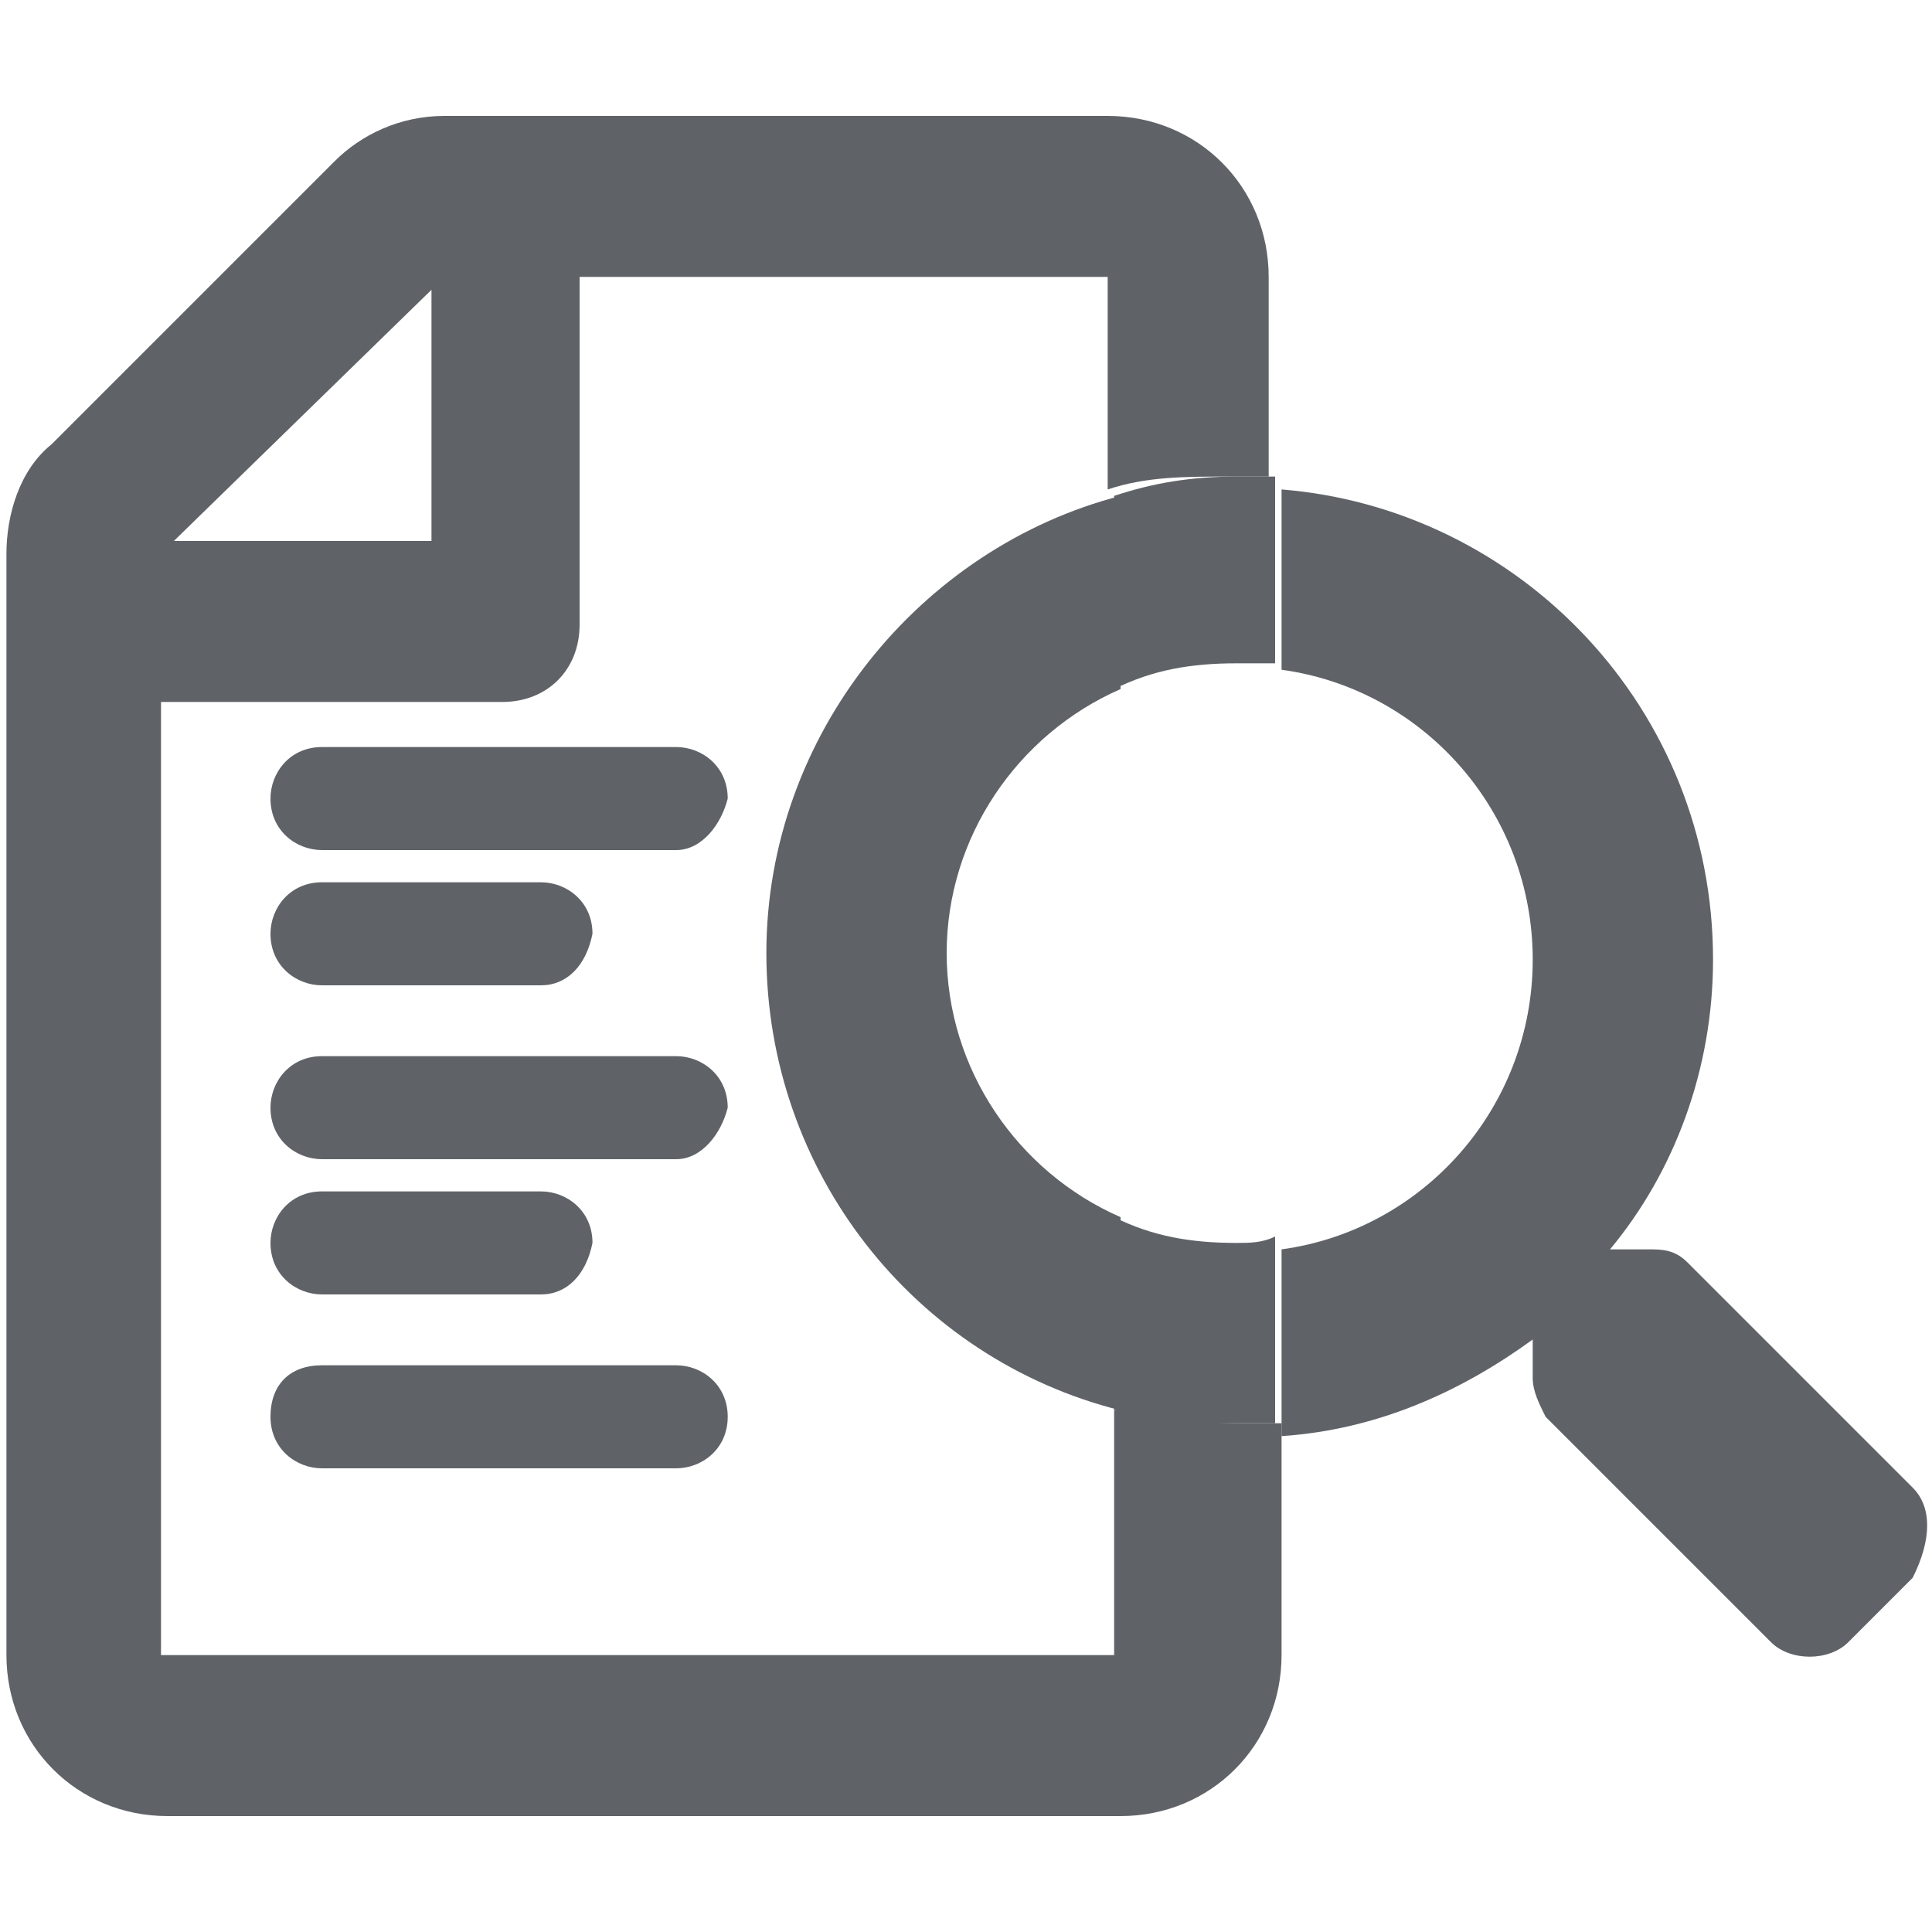
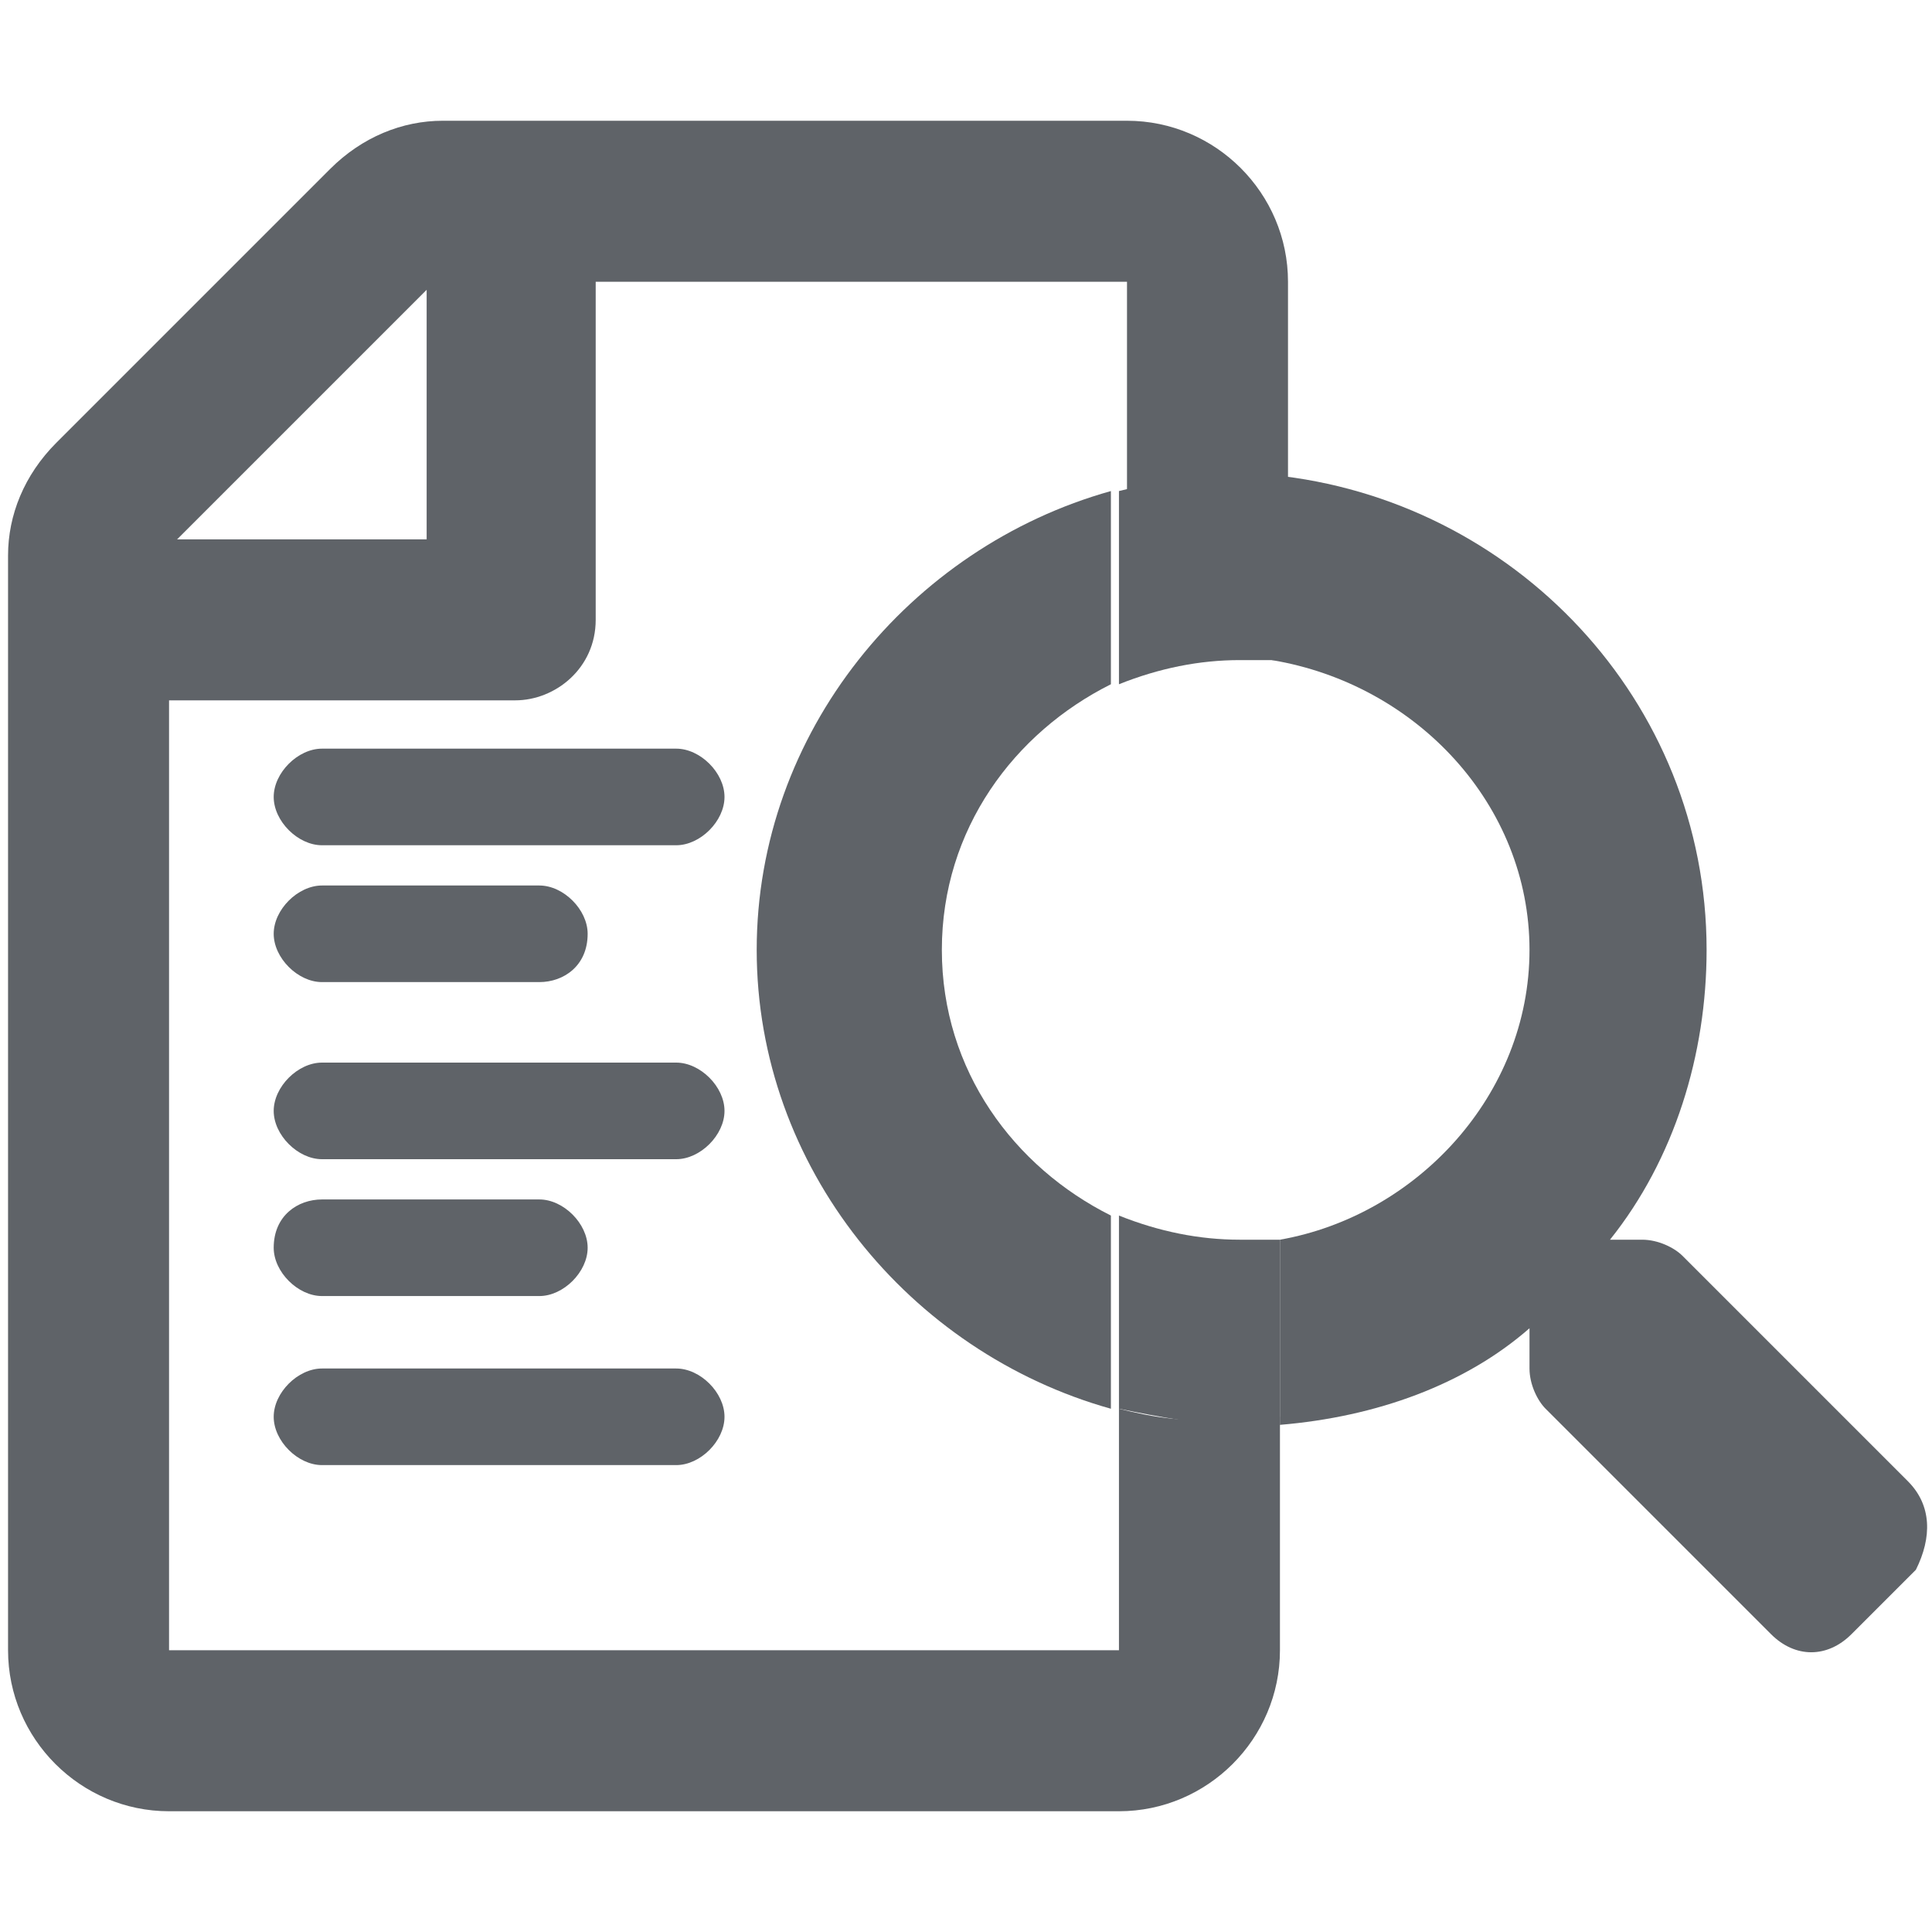
- <svg xmlns="http://www.w3.org/2000/svg" version="1.1" id="Capa_1" x="0px" y="0px" viewBox="0 0 30 30" style="enable-background:new 0 0 30 30;" xml:space="preserve">
+ <svg xmlns="http://www.w3.org/2000/svg" version="1.1" id="Capa_1" x="0px" y="0px" viewBox="0 0 24 24" style="enable-background:new 0 0 24 24;" xml:space="preserve">
  <style type="text/css">
	.st0{fill:#5F6368;}
	.st1{fill:#0A858D;}
	.st2{fill:#626262;}
- 	.st3{fill:#424242;}
</style>
  <g>
    <g>
-       <path class="st0" d="M10.6,22.5H4.9c-0.2,0-0.4-0.2-0.4-0.4v-0.1c0-0.2,0.2-0.4,0.4-0.4h5.6c0.2,0,0.4,0.2,0.4,0.4v0.1    C11,22.3,10.8,22.5,10.6,22.5z" />
-       <path class="st0" d="M10.5,22.8H5c-0.4,0-0.8-0.3-0.8-0.8s0.3-0.8,0.8-0.8h5.5c0.4,0,0.8,0.3,0.8,0.8S10.9,22.8,10.5,22.8z     M5,21.8c-0.1,0-0.2,0.1-0.2,0.2s0.1,0.2,0.2,0.2h5.5c0.1,0,0.2-0.1,0.2-0.2s-0.1-0.2-0.2-0.2H5z" />
+       <path class="st0" d="M8.4,18H4c-0.2,0-0.4-0.2-0.4-0.4v0c0-0.2,0.2-0.4,0.4-0.4h4.4c0.2,0,0.4,0.2,0.4,0.4v0    C8.8,17.8,8.6,18,8.4,18z" />
+       <path class="st0" d="M8.4,18.2H4c-0.3,0-0.6-0.3-0.6-0.6S3.7,17,4,17h4.4C8.7,17,9,17.3,9,17.6S8.7,18.2,8.4,18.2z M4,17.4    c-0.1,0-0.2,0.1-0.2,0.2s0.1,0.2,0.2,0.2h4.4c0.1,0,0.2-0.1,0.2-0.2s-0.1-0.2-0.2-0.2H4z" />
    </g>
    <g>
      <g>
        <g>
-           <path class="st0" d="M10.6,12.9H4.9c-0.2,0-0.4-0.2-0.4-0.4v-0.1c0-0.2,0.2-0.4,0.4-0.4h5.6c0.2,0,0.4,0.2,0.4,0.4v0.1      C11,12.7,10.8,12.9,10.6,12.9z" />
+           <path class="st0" d="M8.4,10.3H4c-0.2,0-0.4-0.2-0.4-0.4v0c0-0.2,0.2-0.4,0.4-0.4h4.4c0.2,0,0.4,0.2,0.4,0.4v0      C8.8,10.2,8.6,10.3,8.4,10.3z" />
        </g>
        <g>
-           <path class="st0" d="M10.5,13.2H5c-0.4,0-0.8-0.3-0.8-0.8c0-0.4,0.3-0.8,0.8-0.8h5.5c0.4,0,0.8,0.3,0.8,0.8      C11.2,12.8,10.9,13.2,10.5,13.2z M5,12.2c-0.1,0-0.2,0.1-0.2,0.2c0,0.1,0.1,0.2,0.2,0.2h5.5c0.1,0,0.2-0.1,0.2-0.2      c0-0.1-0.1-0.2-0.2-0.2H5z" />
+           <path class="st0" d="M8.4,10.5H4c-0.3,0-0.6-0.3-0.6-0.6S3.7,9.3,4,9.3h4.4C8.7,9.3,9,9.6,9,9.9S8.7,10.5,8.4,10.5z M4,9.8      c-0.1,0-0.2,0.1-0.2,0.2s0.1,0.2,0.2,0.2h4.4c0.1,0,0.2-0.1,0.2-0.2S8.5,9.8,8.4,9.8H4z" />
        </g>
      </g>
      <g>
        <g>
-           <path class="st0" d="M8.4,15H5c-0.2,0-0.4-0.2-0.4-0.4v-0.1C4.5,14.2,4.7,14,5,14h3.5c0.2,0,0.4,0.2,0.4,0.4v0.1      C8.9,14.8,8.7,15,8.4,15z" />
+           <path class="st0" d="M6.7,12H4c-0.2,0-0.4-0.2-0.4-0.4v0c0-0.2,0.2-0.4,0.4-0.4h2.7c0.2,0,0.4,0.2,0.4,0.4v0      C7.1,11.9,6.9,12,6.7,12z" />
        </g>
        <g>
-           <path class="st0" d="M8.4,15.3H5c-0.4,0-0.8-0.3-0.8-0.8c0-0.4,0.3-0.8,0.8-0.8h3.4c0.4,0,0.8,0.3,0.8,0.8      C9.1,15,8.8,15.3,8.4,15.3z M5,14.3c-0.1,0-0.2,0.1-0.2,0.2c0,0.2,0.1,0.3,0.2,0.3h3.4c0.1,0,0.2-0.1,0.2-0.2      c0-0.2-0.1-0.3-0.2-0.3H5z" />
+           <path class="st0" d="M6.7,12.2H4c-0.3,0-0.6-0.3-0.6-0.6C3.4,11.3,3.7,11,4,11h2.7c0.3,0,0.6,0.3,0.6,0.6      C7.3,12,7,12.2,6.7,12.2z M4,11.4c-0.1,0-0.2,0.1-0.2,0.2c0,0.1,0.1,0.2,0.2,0.2h2.7c0.1,0,0.2-0.1,0.2-0.2      c0-0.1-0.1-0.2-0.2-0.2H4z" />
        </g>
      </g>
      <g>
        <g>
-           <path class="st0" d="M10.6,17.7H4.9c-0.2,0-0.4-0.2-0.4-0.4v-0.1c0-0.2,0.2-0.4,0.4-0.4h5.6c0.2,0,0.4,0.2,0.4,0.4v0.1      C11,17.5,10.8,17.7,10.6,17.7z" />
+           <path class="st0" d="M8.4,14.2H4c-0.2,0-0.4-0.2-0.4-0.4v0c0-0.2,0.2-0.4,0.4-0.4h4.4c0.2,0,0.4,0.2,0.4,0.4v0      C8.8,14,8.6,14.2,8.4,14.2z" />
        </g>
        <g>
-           <path class="st0" d="M10.5,18H5c-0.4,0-0.8-0.3-0.8-0.8c0-0.4,0.3-0.8,0.8-0.8h5.5c0.4,0,0.8,0.3,0.8,0.8      C11.2,17.6,10.9,18,10.5,18z M5,17c-0.1,0-0.2,0.1-0.2,0.2s0.1,0.2,0.2,0.2h5.5c0.1,0,0.2-0.1,0.2-0.2S10.6,17,10.5,17H5z" />
+           <path class="st0" d="M8.4,14.4H4c-0.3,0-0.6-0.3-0.6-0.6c0-0.3,0.3-0.6,0.6-0.6h4.4c0.3,0,0.6,0.3,0.6,0.6      C9,14.1,8.7,14.4,8.4,14.4z M4,13.6c-0.1,0-0.2,0.1-0.2,0.2c0,0.1,0.1,0.2,0.2,0.2h4.4c0.1,0,0.2-0.1,0.2-0.2      c0-0.1-0.1-0.2-0.2-0.2H4z" />
        </g>
      </g>
      <g>
        <g>
-           <path class="st0" d="M8.4,19.8H5c-0.2,0-0.4-0.2-0.4-0.4v-0.1c0-0.2,0.2-0.4,0.4-0.4h3.5c0.2,0,0.4,0.2,0.4,0.4v0.1      C8.9,19.6,8.7,19.8,8.4,19.8z" />
+           <path class="st0" d="M6.7,15.9H4c-0.2,0-0.4-0.2-0.4-0.4v0c0-0.2,0.2-0.4,0.4-0.4h2.7c0.2,0,0.4,0.2,0.4,0.4v0      C7.1,15.7,6.9,15.9,6.7,15.9z" />
        </g>
        <g>
-           <path class="st0" d="M8.4,20.1H5c-0.4,0-0.8-0.3-0.8-0.8c0-0.4,0.3-0.8,0.8-0.8h3.4c0.4,0,0.8,0.3,0.8,0.8      C9.1,19.8,8.8,20.1,8.4,20.1z M5,19.1c-0.1,0-0.2,0.1-0.2,0.2c0,0.2,0.1,0.3,0.2,0.3h3.4c0.1,0,0.2-0.1,0.2-0.2      c0-0.2-0.1-0.3-0.2-0.3H5z" />
+           <path class="st0" d="M6.7,16.1H4c-0.3,0-0.6-0.3-0.6-0.6c0-0.4,0.3-0.6,0.6-0.6h2.7c0.3,0,0.6,0.3,0.6,0.6      C7.3,15.8,7,16.1,6.7,16.1z M4,15.3c-0.1,0-0.2,0.1-0.2,0.2c0,0.1,0.1,0.2,0.2,0.2h2.7c0.1,0,0.2-0.1,0.2-0.2      c0-0.1-0.1-0.2-0.2-0.2H4z" />
        </g>
      </g>
      <g>
        <g>
          <g>
-             <path class="st0" d="M17.3,21.9v3.8H2.5V10.9h5.3c0.7,0,1.2-0.5,1.2-1.2V4.3h8.2v3.3c0.6-0.2,1.2-0.2,1.9-0.2       c0.2,0,0.4,0,0.6,0V4.3c0-1.4-1.1-2.5-2.5-2.5H6.9c-0.7,0-1.3,0.3-1.7,0.7L0.8,6.9C0.3,7.3,0.1,8,0.1,8.6v17.1       c0,1.4,1.1,2.5,2.5,2.5h14.8c1.4,0,2.5-1.1,2.5-2.5v-3.6c-0.2,0-0.4,0-0.6,0C18.5,22.1,17.9,22,17.3,21.9z M6.7,4.5v3.9H2.7       L6.7,4.5z" />
+             <path class="st0" d="M13.9,17.5v3H2.1V8.7h4.3c0.5,0,1-0.4,1-1V3.5h6.6v2.7c0.5-0.1,1-0.2,1.5-0.2c0.2,0,0.3,0,0.5,0V3.5       c0-1.1-0.9-2-2-2H5.5c-0.5,0-1,0.2-1.4,0.6L0.7,5.5C0.3,5.9,0.1,6.4,0.1,6.9v13.6c0,1.1,0.9,2,2,2h11.8c1.1,0,2-0.9,2-2v-2.9       c-0.2,0-0.3,0-0.5,0C14.8,17.7,14.3,17.6,13.9,17.5z M5.3,3.6v3.1H2.2L5.3,3.6z" />
          </g>
        </g>
        <g>
          <g>
-             <path class="st0" d="M14.7,14.8c0-1.8,1.1-3.4,2.7-4.1v-3c-3.1,0.8-5.5,3.7-5.5,7.1c0,3.4,2.3,6.3,5.5,7.1v-3       C15.8,18.2,14.7,16.6,14.7,14.8z" />
+             <path class="st0" d="M11.7,11.8c0-1.5,0.9-2.7,2.1-3.3V6.1c-2.5,0.7-4.4,3-4.4,5.7c0,2.7,1.9,5,4.4,5.7v-2.4       C12.6,14.5,11.7,13.3,11.7,11.8z" />
          </g>
        </g>
        <g>
          <g>
-             <path class="st0" d="M29.7,23.1l-3.5-3.5c-0.2-0.2-0.4-0.2-0.6-0.2H25c1-1.2,1.6-2.8,1.6-4.5c0-3.9-3-7-6.7-7.3v2.8       c2.2,0.3,3.9,2.2,3.9,4.5c0,2.3-1.7,4.2-3.9,4.5v2.9c1.5-0.1,2.8-0.7,3.9-1.5v0.6c0,0.2,0.1,0.4,0.2,0.6l3.5,3.5       c0.3,0.3,0.9,0.3,1.2,0l1-1C30,23.9,30,23.4,29.7,23.1z" />
+             <path class="st0" d="M23.7,18.4l-2.8-2.8c-0.1-0.1-0.3-0.2-0.5-0.2H20c0.8-1,1.2-2.3,1.2-3.6c0-3.1-2.4-5.6-5.4-5.9v2.3       C17.6,8.5,19,10,19,11.8c0,1.8-1.4,3.3-3.1,3.6v2.3c1.2-0.1,2.3-0.5,3.1-1.2v0.5c0,0.2,0.1,0.4,0.2,0.5l2.8,2.8       c0.3,0.3,0.7,0.3,1,0l0.8-0.8C24,19.1,24,18.7,23.7,18.4z" />
          </g>
        </g>
        <g>
          <g>
-             <path class="st0" d="M19.2,19.3c-0.7,0-1.3-0.1-1.9-0.4v3c0.6,0.2,1.2,0.2,1.9,0.2c0.2,0,0.4,0,0.6,0v-2.9       C19.6,19.3,19.4,19.3,19.2,19.3z" />
+             <path class="st0" d="M15.4,15.4c-0.5,0-1-0.1-1.5-0.3v2.4c0.5,0.1,1,0.2,1.5,0.2c0.2,0,0.3,0,0.5,0v-2.3       C15.7,15.4,15.5,15.4,15.4,15.4z" />
          </g>
        </g>
        <g>
          <g>
-             <path class="st0" d="M17.3,7.7v3c0.6-0.3,1.2-0.4,1.9-0.4c0.2,0,0.4,0,0.6,0V7.4c-0.2,0-0.4,0-0.6,0       C18.5,7.4,17.9,7.5,17.3,7.7z" />
+             <path class="st0" d="M13.9,6.1v2.4c0.5-0.2,1-0.3,1.5-0.3c0.2,0,0.3,0,0.5,0V6c-0.2,0-0.3,0-0.5,0C14.8,5.9,14.3,6,13.9,6.1z" />
          </g>
        </g>
      </g>
    </g>
  </g>
</svg>
